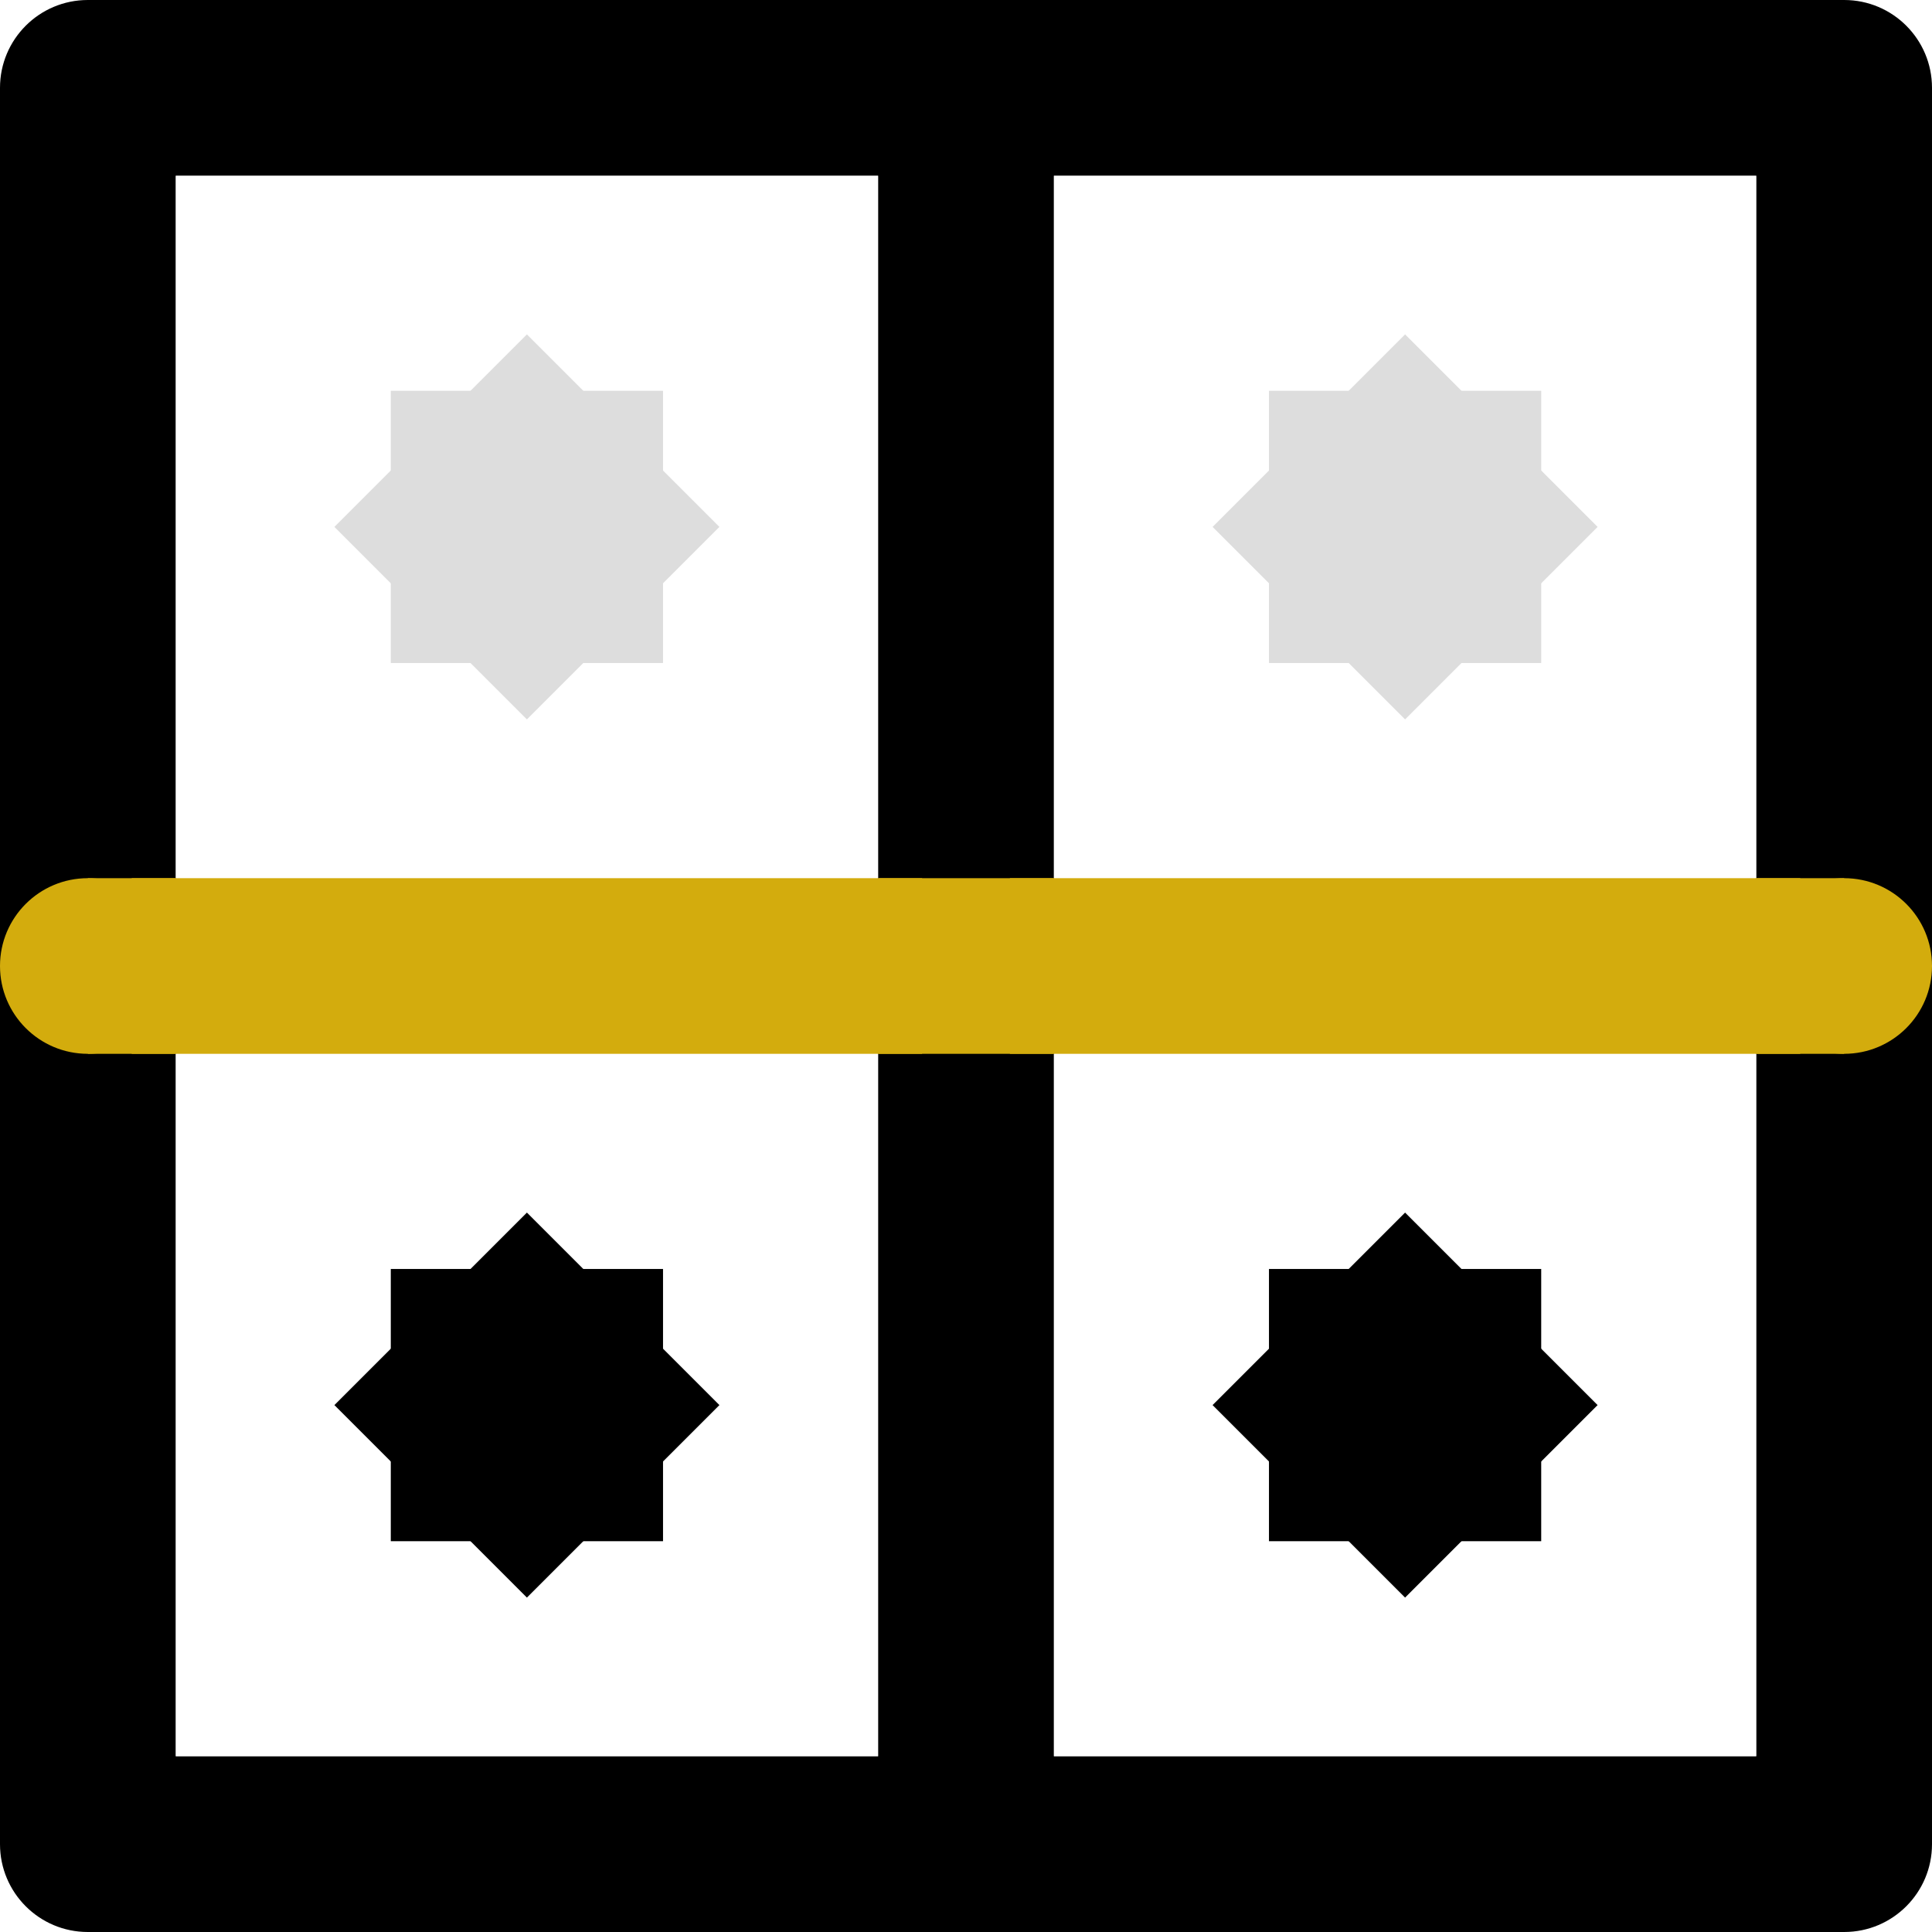
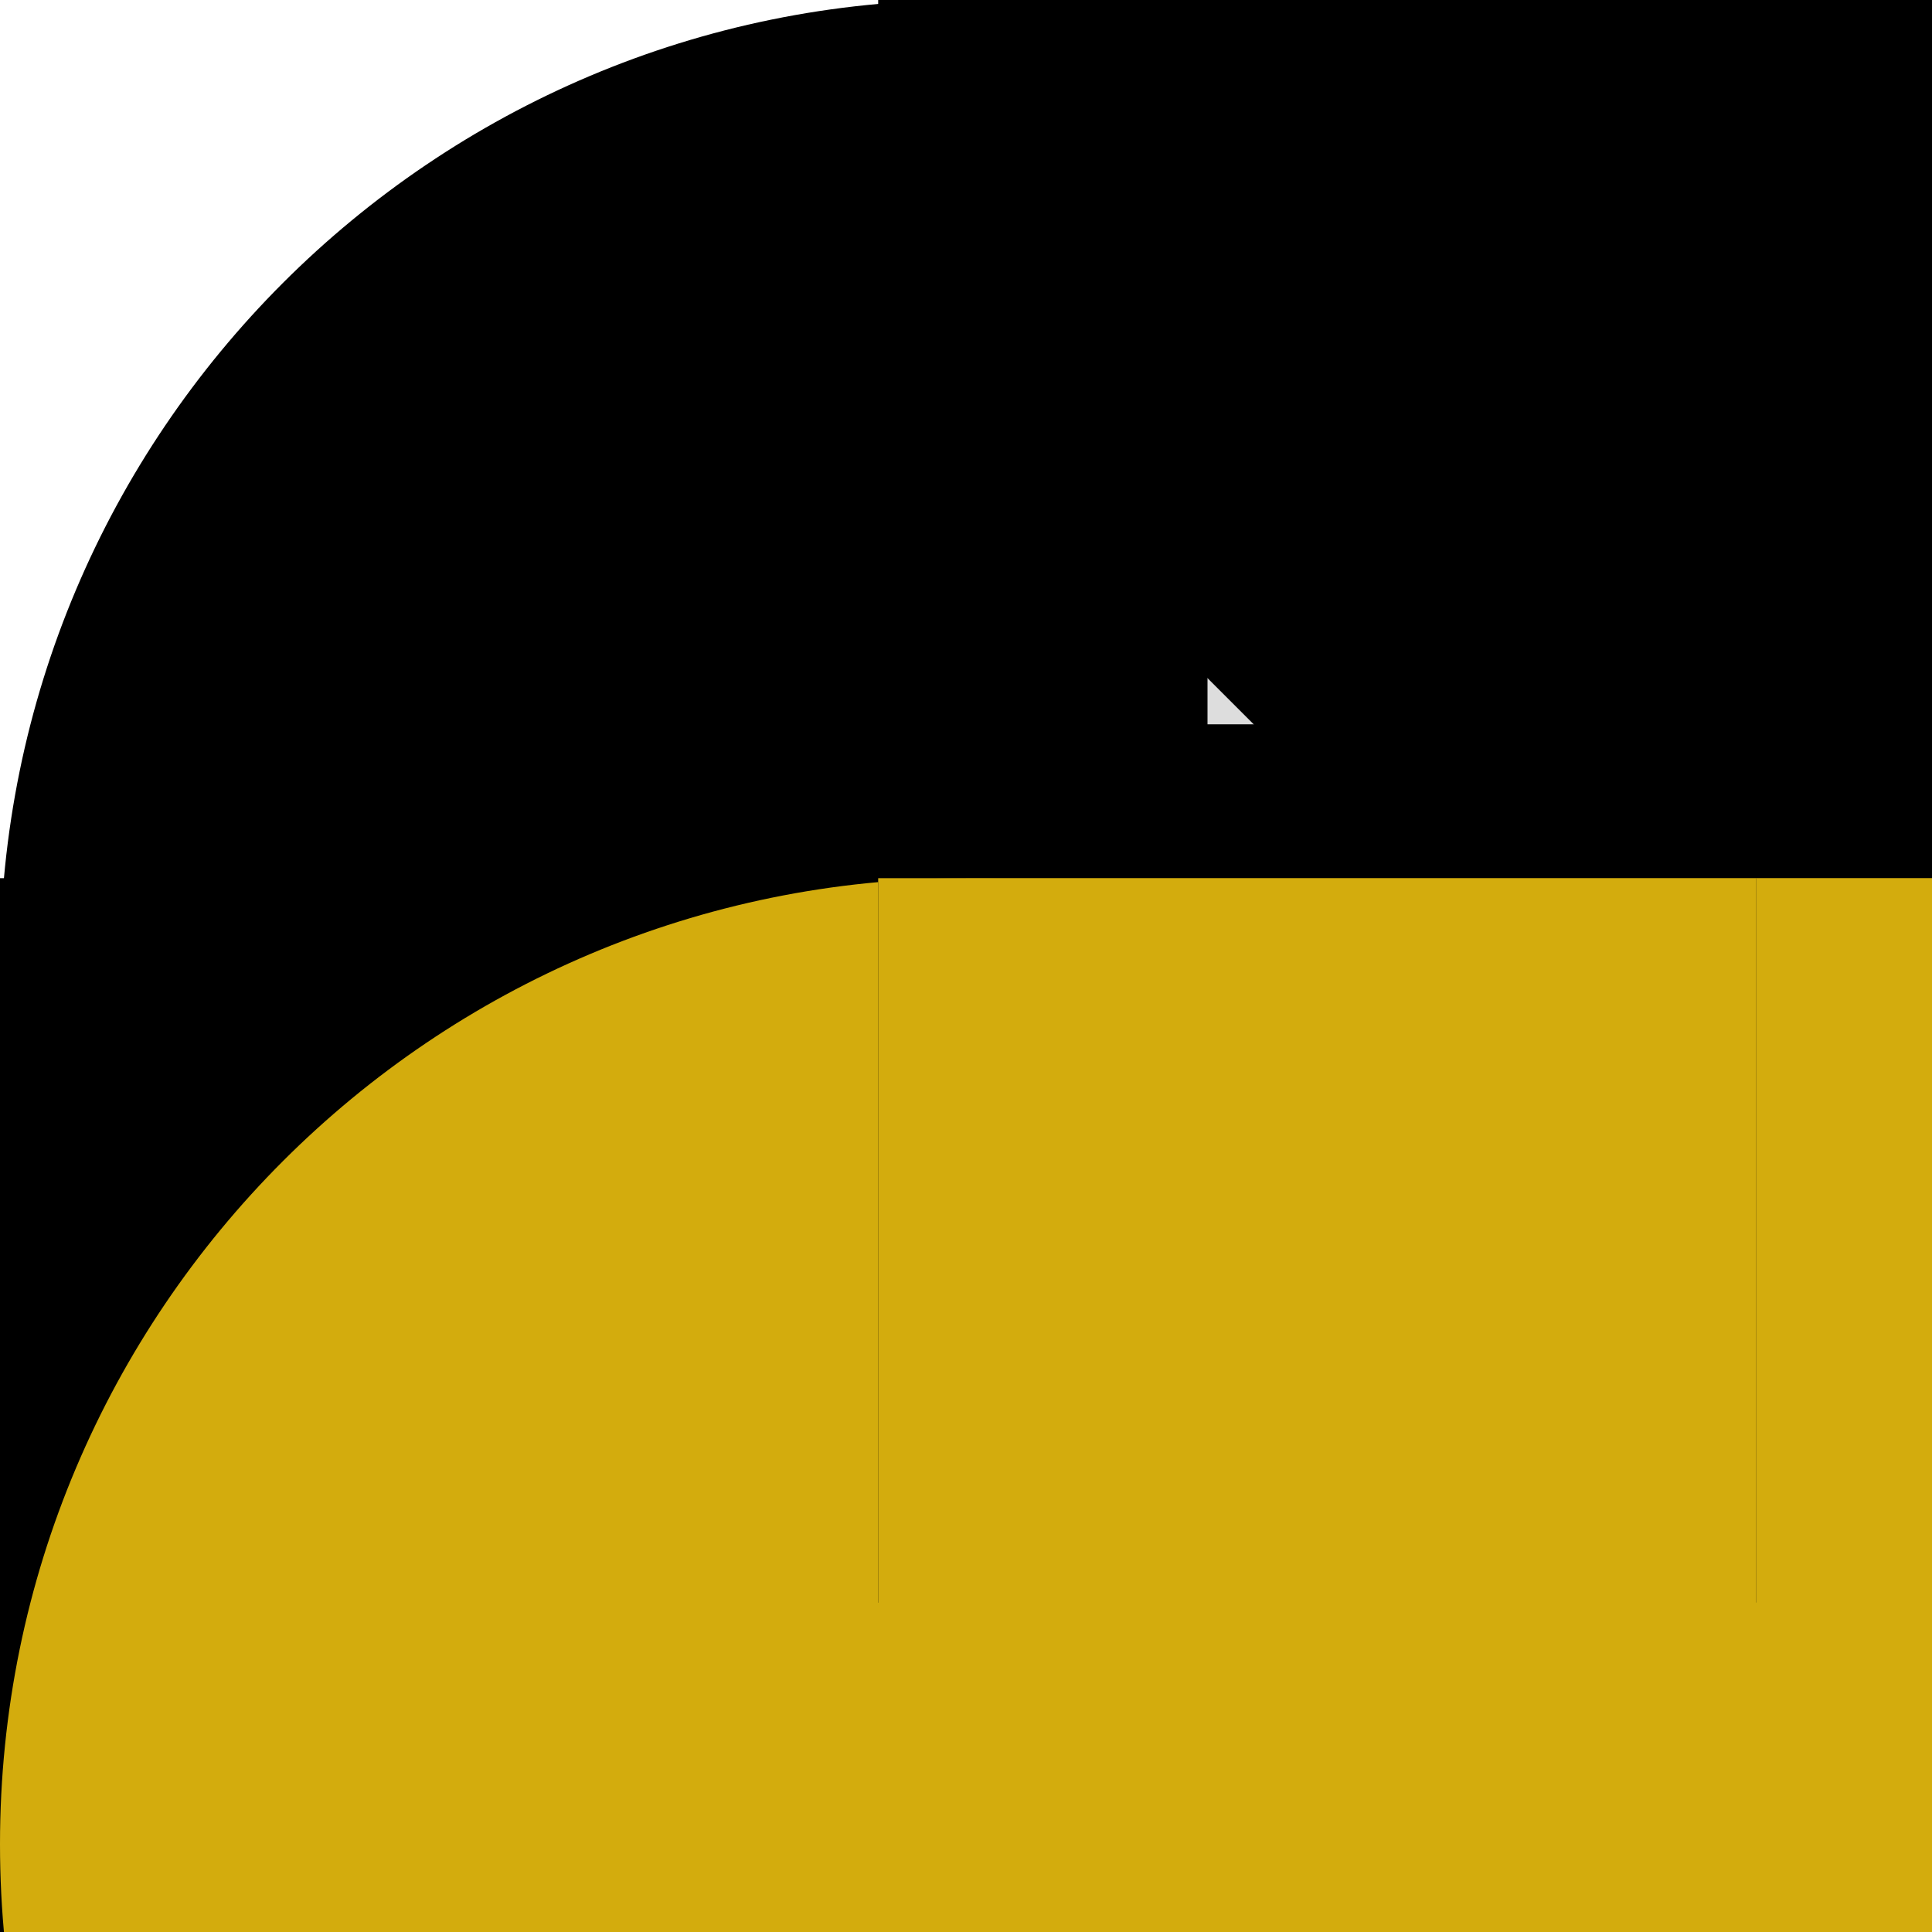
<svg xmlns="http://www.w3.org/2000/svg" xmlns:xlink="http://www.w3.org/1999/xlink" version="1.1" viewBox="0 0 220 220" width="220" height="220">
-   <symbol id="_2E" viewBox="-10 -10 20 20" overflow="visible">
+   <symbol id="_2E" viewBox="-10 -10 20 20" width="20" height="20" overflow="visible">
    <circle cx="0" cy="0" r="10" fill="black" />
    <rect x="0" y="-10" width="10" height="20" fill="black" />
    <rect x="-10" y="0" width="20" height="10" fill="black" />
  </symbol>
-   <symbol id="_2D" viewBox="10 -10 80 20" overflow="visible">
+   <symbol id="_2D" viewBox="10 -10 80 20" width="80" height="20" overflow="visible">
    <line x1="5" x2="95" y1="0" y2="0" stroke-width="20" stroke="black" />
  </symbol>
-   <symbol id="_2E_v1" viewBox="-10 -10 20 20" overflow="visible">
+   <symbol id="_2E_v1" viewBox="-10 -10 20 20" width="20" height="20" overflow="visible">
    <rect x="-10" y="-10" width="20" height="20" fill="black" />
  </symbol>
-   <symbol id="_2E_v2" viewBox="-10 -10 20 20" overflow="visible">
+   <symbol id="_2E_v2" viewBox="-10 -10 20 20" width="20" height="20" overflow="visible">
    <circle cx="0" cy="0" r="10" fill="black" />
    <rect x="-10" y="-10" width="10" height="20" fill="black" />
    <rect x="-10" y="0" width="20" height="10" fill="black" />
  </symbol>
-   <symbol id="_7C" viewBox="-10 10 20 80" overflow="visible">
+   <symbol id="_7C" viewBox="-10 10 20 80" width="20" height="80" overflow="visible">
    <line y1="5" y2="95" x1="0" x2="0" stroke-width="20" stroke="black" />
  </symbol>
-   <symbol id="w_2A" viewBox="0 0 80 80" overflow="visible">
+   <symbol id="w_2A" viewBox="0 0 80 80" width="80" height="80" overflow="visible">
    <rect x="25" y="25" width="30px" height="30px" fill="#dddddd" stroke="#dddddd" />
    <rect x="25" y="25" width="30px" height="30px" transform="rotate(45 40 40)" fill="#dddddd" stroke="#dddddd" />
  </symbol>
-   <symbol id="_2Es" viewBox="-10 -10 20 20" overflow="visible">
+   <symbol id="_2Es" viewBox="-10 -10 20 20" width="20" height="20" overflow="visible">
    <rect x="-10" y="-10" width="20" height="20" fill="black" />
    <circle cx="0" cy="0" r="10" fill="#d3ac0d" />
    <rect x="0" y="-10" width="10" height="20" fill="#d3ac0d" />
  </symbol>
-   <symbol id="_2Ds" viewBox="10 -10 80 20" overflow="visible">
+   <symbol id="_2Ds" viewBox="10 -10 80 20" width="80" height="20" overflow="visible">
    <line x1="5" x2="95" y1="0" y2="0" stroke-width="20" stroke="#d3ac0d" />
  </symbol>
-   <symbol id="_2Es_v1" viewBox="-10 -10 20 20" overflow="visible">
+   <symbol id="_2Es_v1" viewBox="-10 -10 20 20" width="20" height="20" overflow="visible">
    <rect x="-10" y="-10" width="20" height="20" fill="black" />
    <rect x="-10" y="-10" width="20" height="20" fill="#d3ac0d" />
  </symbol>
-   <symbol id="_2Es_v2" viewBox="-10 -10 20 20" overflow="visible">
+   <symbol id="_2Es_v2" viewBox="-10 -10 20 20" width="20" height="20" overflow="visible">
    <rect x="-10" y="-10" width="20" height="20" fill="black" />
    <circle cx="0" cy="0" r="10" fill="#d3ac0d" />
    <rect x="-10" y="-10" width="10" height="20" fill="#d3ac0d" />
  </symbol>
-   <symbol id="k_2A" viewBox="0 0 80 80" overflow="visible">
+   <symbol id="k_2A" viewBox="0 0 80 80" width="80" height="80" overflow="visible">
    <rect x="25" y="25" width="30px" height="30px" fill="black" stroke="black" />
    <rect x="25" y="25" width="30px" height="30px" transform="rotate(45 40 40)" fill="black" stroke="black" />
  </symbol>
-   <symbol id="_2E_v3" viewBox="-10 -10 20 20" overflow="visible">
+   <symbol id="_2E_v3" viewBox="-10 -10 20 20" width="20" height="20" overflow="visible">
    <circle cx="0" cy="0" r="10" fill="black" />
    <rect x="0" y="-10" width="10" height="20" fill="black" />
    <rect x="-10" y="-10" width="20" height="10" fill="black" />
  </symbol>
-   <symbol id="_2E_v4" viewBox="-10 -10 20 20" overflow="visible">
+   <symbol id="_2E_v4" viewBox="-10 -10 20 20" width="20" height="20" overflow="visible">
    <circle cx="0" cy="0" r="10" fill="black" />
    <rect x="-10" y="-10" width="10" height="20" fill="black" />
    <rect x="-10" y="-10" width="20" height="10" fill="black" />
  </symbol>
-   <use xlink:href="#_2E" x="0" y="0" width="20" height="20" />
-   <use xlink:href="#_2E_v1" x="100" y="0" width="20" height="20" />
-   <use xlink:href="#_2E_v2" x="200" y="0" width="20" height="20" />
-   <use xlink:href="#w_2A" x="20" y="20" width="80" height="80" />
-   <use xlink:href="#w_2A" x="120" y="20" width="80" height="80" />
-   <use xlink:href="#k_2A" x="20" y="120" width="80" height="80" />
-   <use xlink:href="#k_2A" x="120" y="120" width="80" height="80" />
-   <use xlink:href="#_2E_v3" x="0" y="200" width="20" height="20" />
-   <use xlink:href="#_2E_v1" x="100" y="200" width="20" height="20" />
-   <use xlink:href="#_2E_v4" x="200" y="200" width="20" height="20" />
-   <use xlink:href="#_2D" x="20" y="0" width="80" height="20" />
-   <use xlink:href="#_2D" x="120" y="0" width="80" height="20" />
-   <use xlink:href="#_7C" x="0" y="20" width="20" height="80" />
-   <use xlink:href="#_7C" x="100" y="20" width="20" height="80" />
-   <use xlink:href="#_7C" x="200" y="20" width="20" height="80" />
-   <use xlink:href="#_7C" x="0" y="120" width="20" height="80" />
-   <use xlink:href="#_7C" x="100" y="120" width="20" height="80" />
-   <use xlink:href="#_7C" x="200" y="120" width="20" height="80" />
-   <use xlink:href="#_2D" x="20" y="200" width="80" height="20" />
-   <use xlink:href="#_2D" x="120" y="200" width="80" height="20" />
-   <use xlink:href="#_2Es" x="0" y="100" width="20" height="20" />
-   <use xlink:href="#_2Es_v1" x="100" y="100" width="20" height="20" />
-   <use xlink:href="#_2Es_v2" x="200" y="100" width="20" height="20" />
-   <use xlink:href="#_2Ds" x="20" y="100" width="80" height="20" />
-   <use xlink:href="#_2Ds" x="120" y="100" width="80" height="20" />
+   <use xlink:href="#_2E" x="0" y="0" />
+   <use xlink:href="#_2E_v1" x="100" y="0" />
+   <use xlink:href="#_2E_v2" x="200" y="0" />
+   <use xlink:href="#w_2A" x="20" y="20" />
+   <use xlink:href="#w_2A" x="120" y="20" />
+   <use xlink:href="#k_2A" x="20" y="120" />
+   <use xlink:href="#k_2A" x="120" y="120" />
+   <use xlink:href="#_2E_v3" x="0" y="200" />
+   <use xlink:href="#_2E_v1" x="100" y="200" />
+   <use xlink:href="#_2E_v4" x="200" y="200" />
+   <use xlink:href="#_2D" x="20" y="0" />
+   <use xlink:href="#_2D" x="120" y="0" />
+   <use xlink:href="#_7C" x="0" y="20" />
+   <use xlink:href="#_7C" x="100" y="20" />
+   <use xlink:href="#_7C" x="200" y="20" />
+   <use xlink:href="#_7C" x="0" y="120" />
+   <use xlink:href="#_7C" x="100" y="120" />
+   <use xlink:href="#_7C" x="200" y="120" />
+   <use xlink:href="#_2D" x="20" y="200" />
+   <use xlink:href="#_2D" x="120" y="200" />
+   <use xlink:href="#_2Es" x="0" y="100" />
+   <use xlink:href="#_2Es_v1" x="100" y="100" />
+   <use xlink:href="#_2Es_v2" x="200" y="100" />
+   <use xlink:href="#_2Ds" x="20" y="100" />
+   <use xlink:href="#_2Ds" x="120" y="100" />
</svg>
